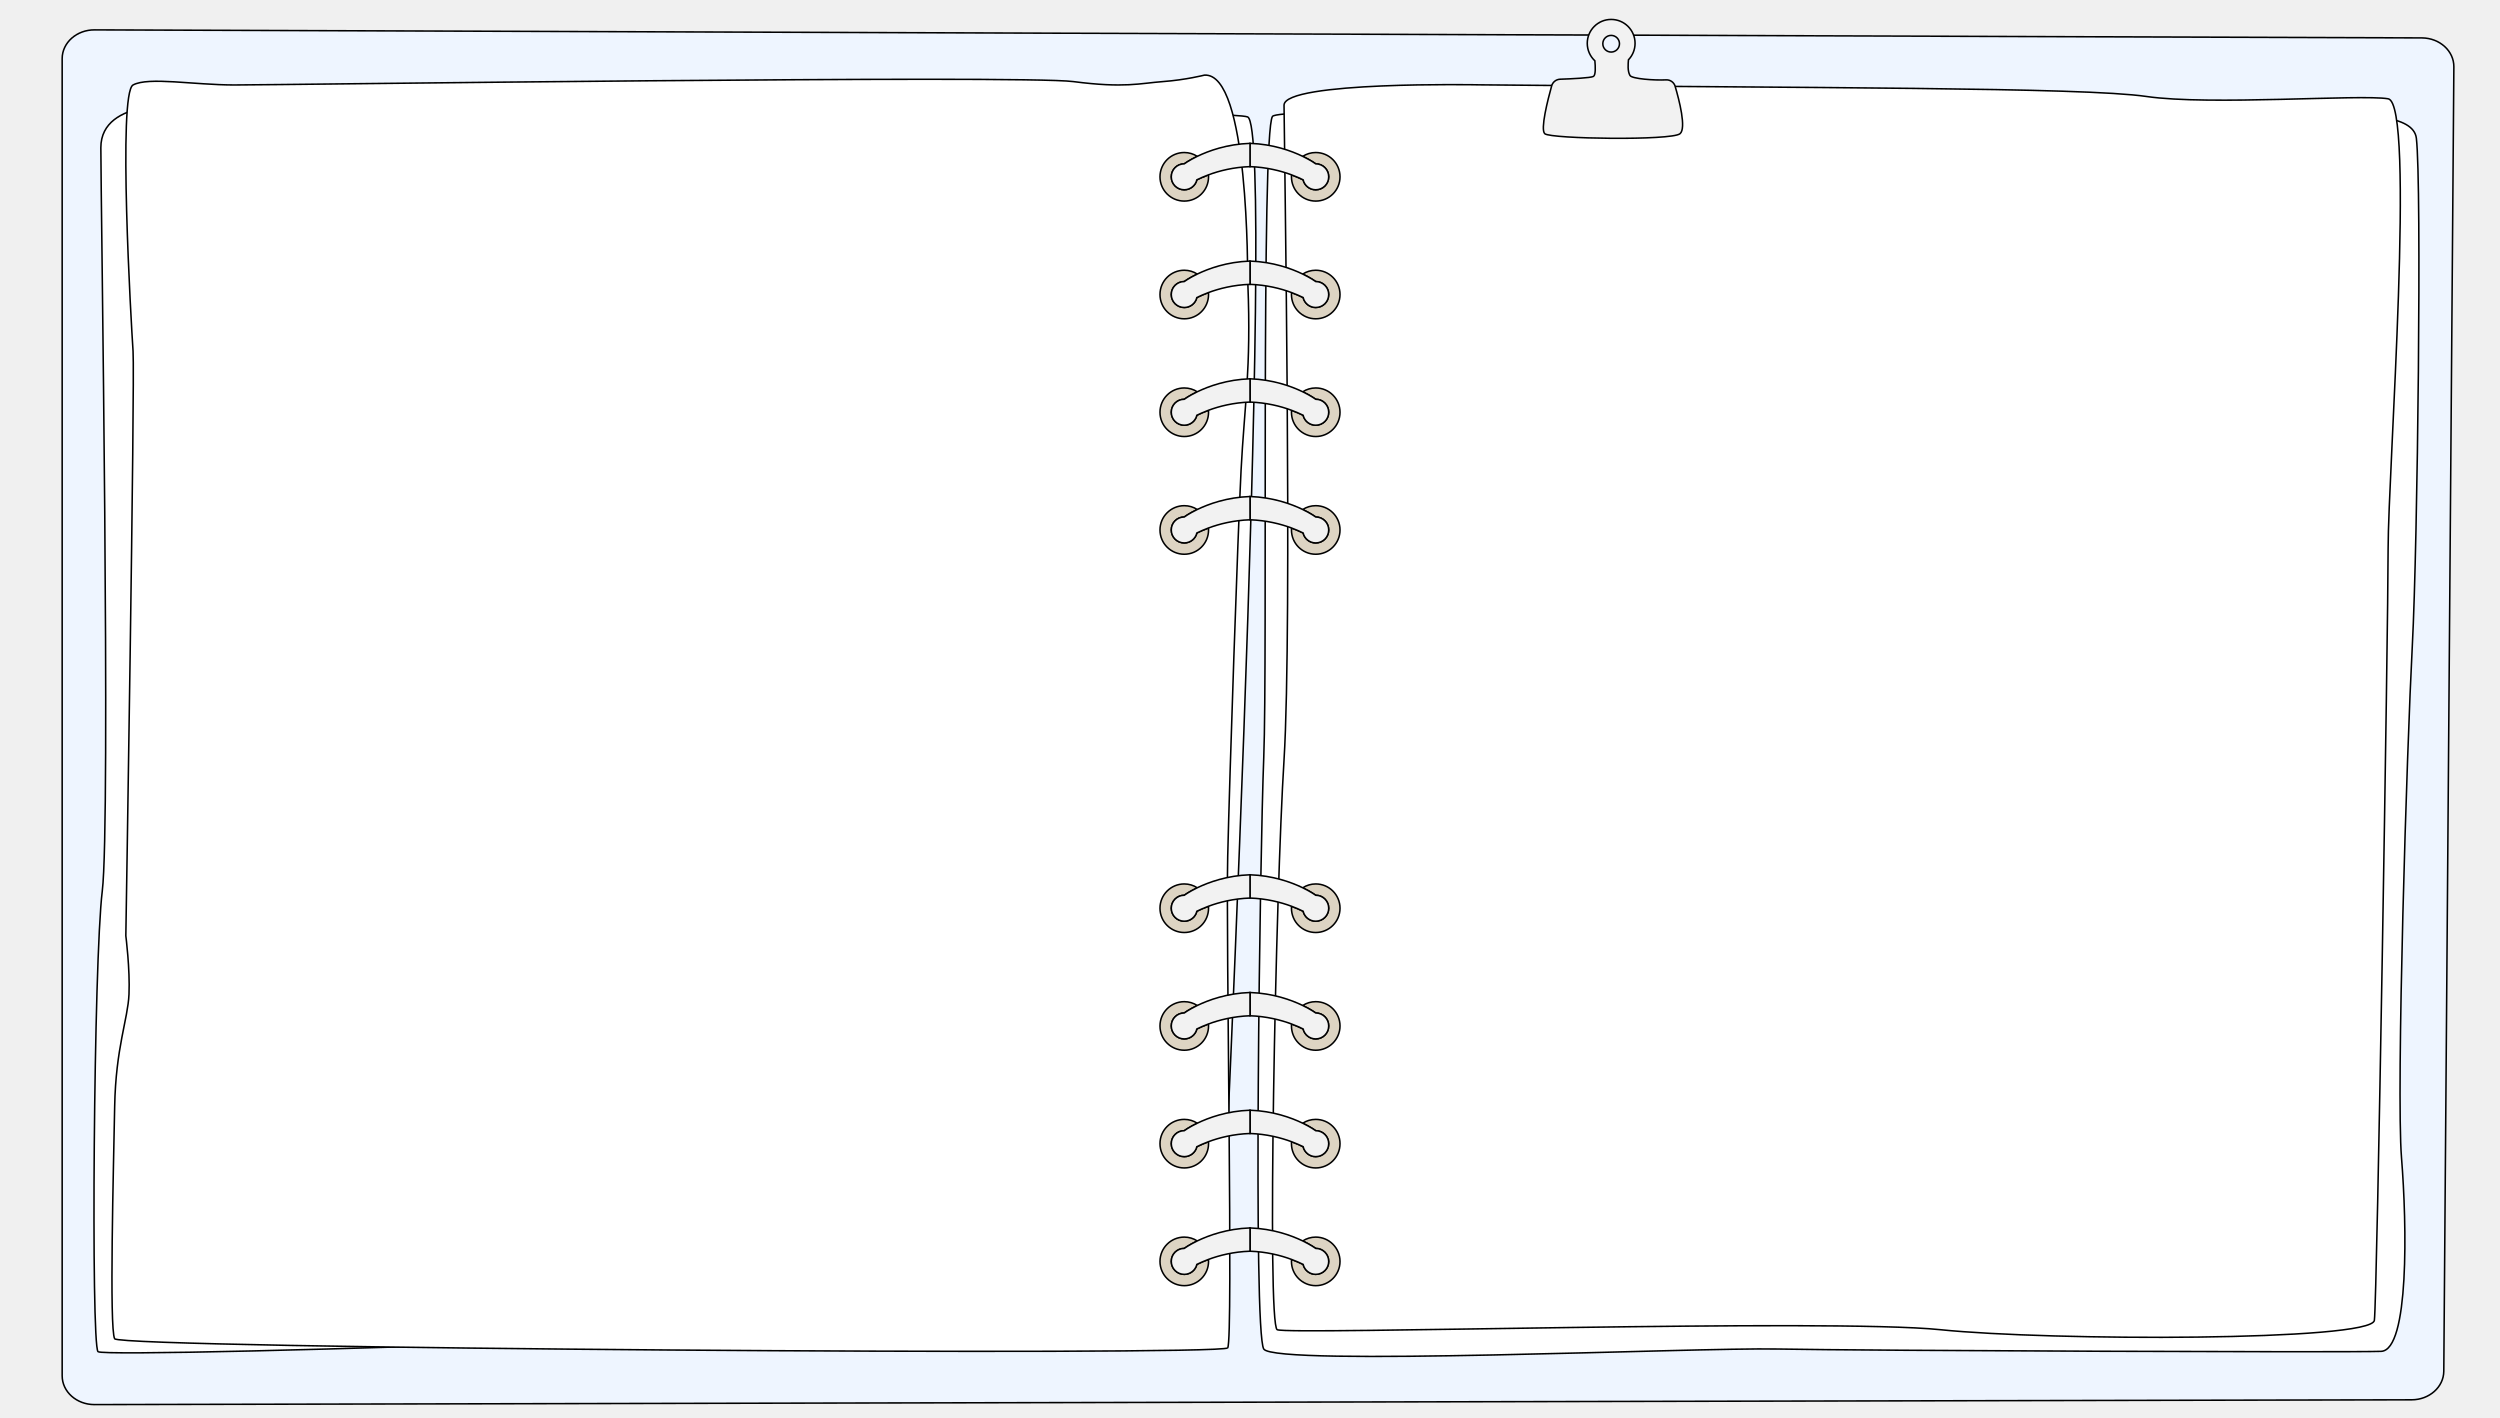
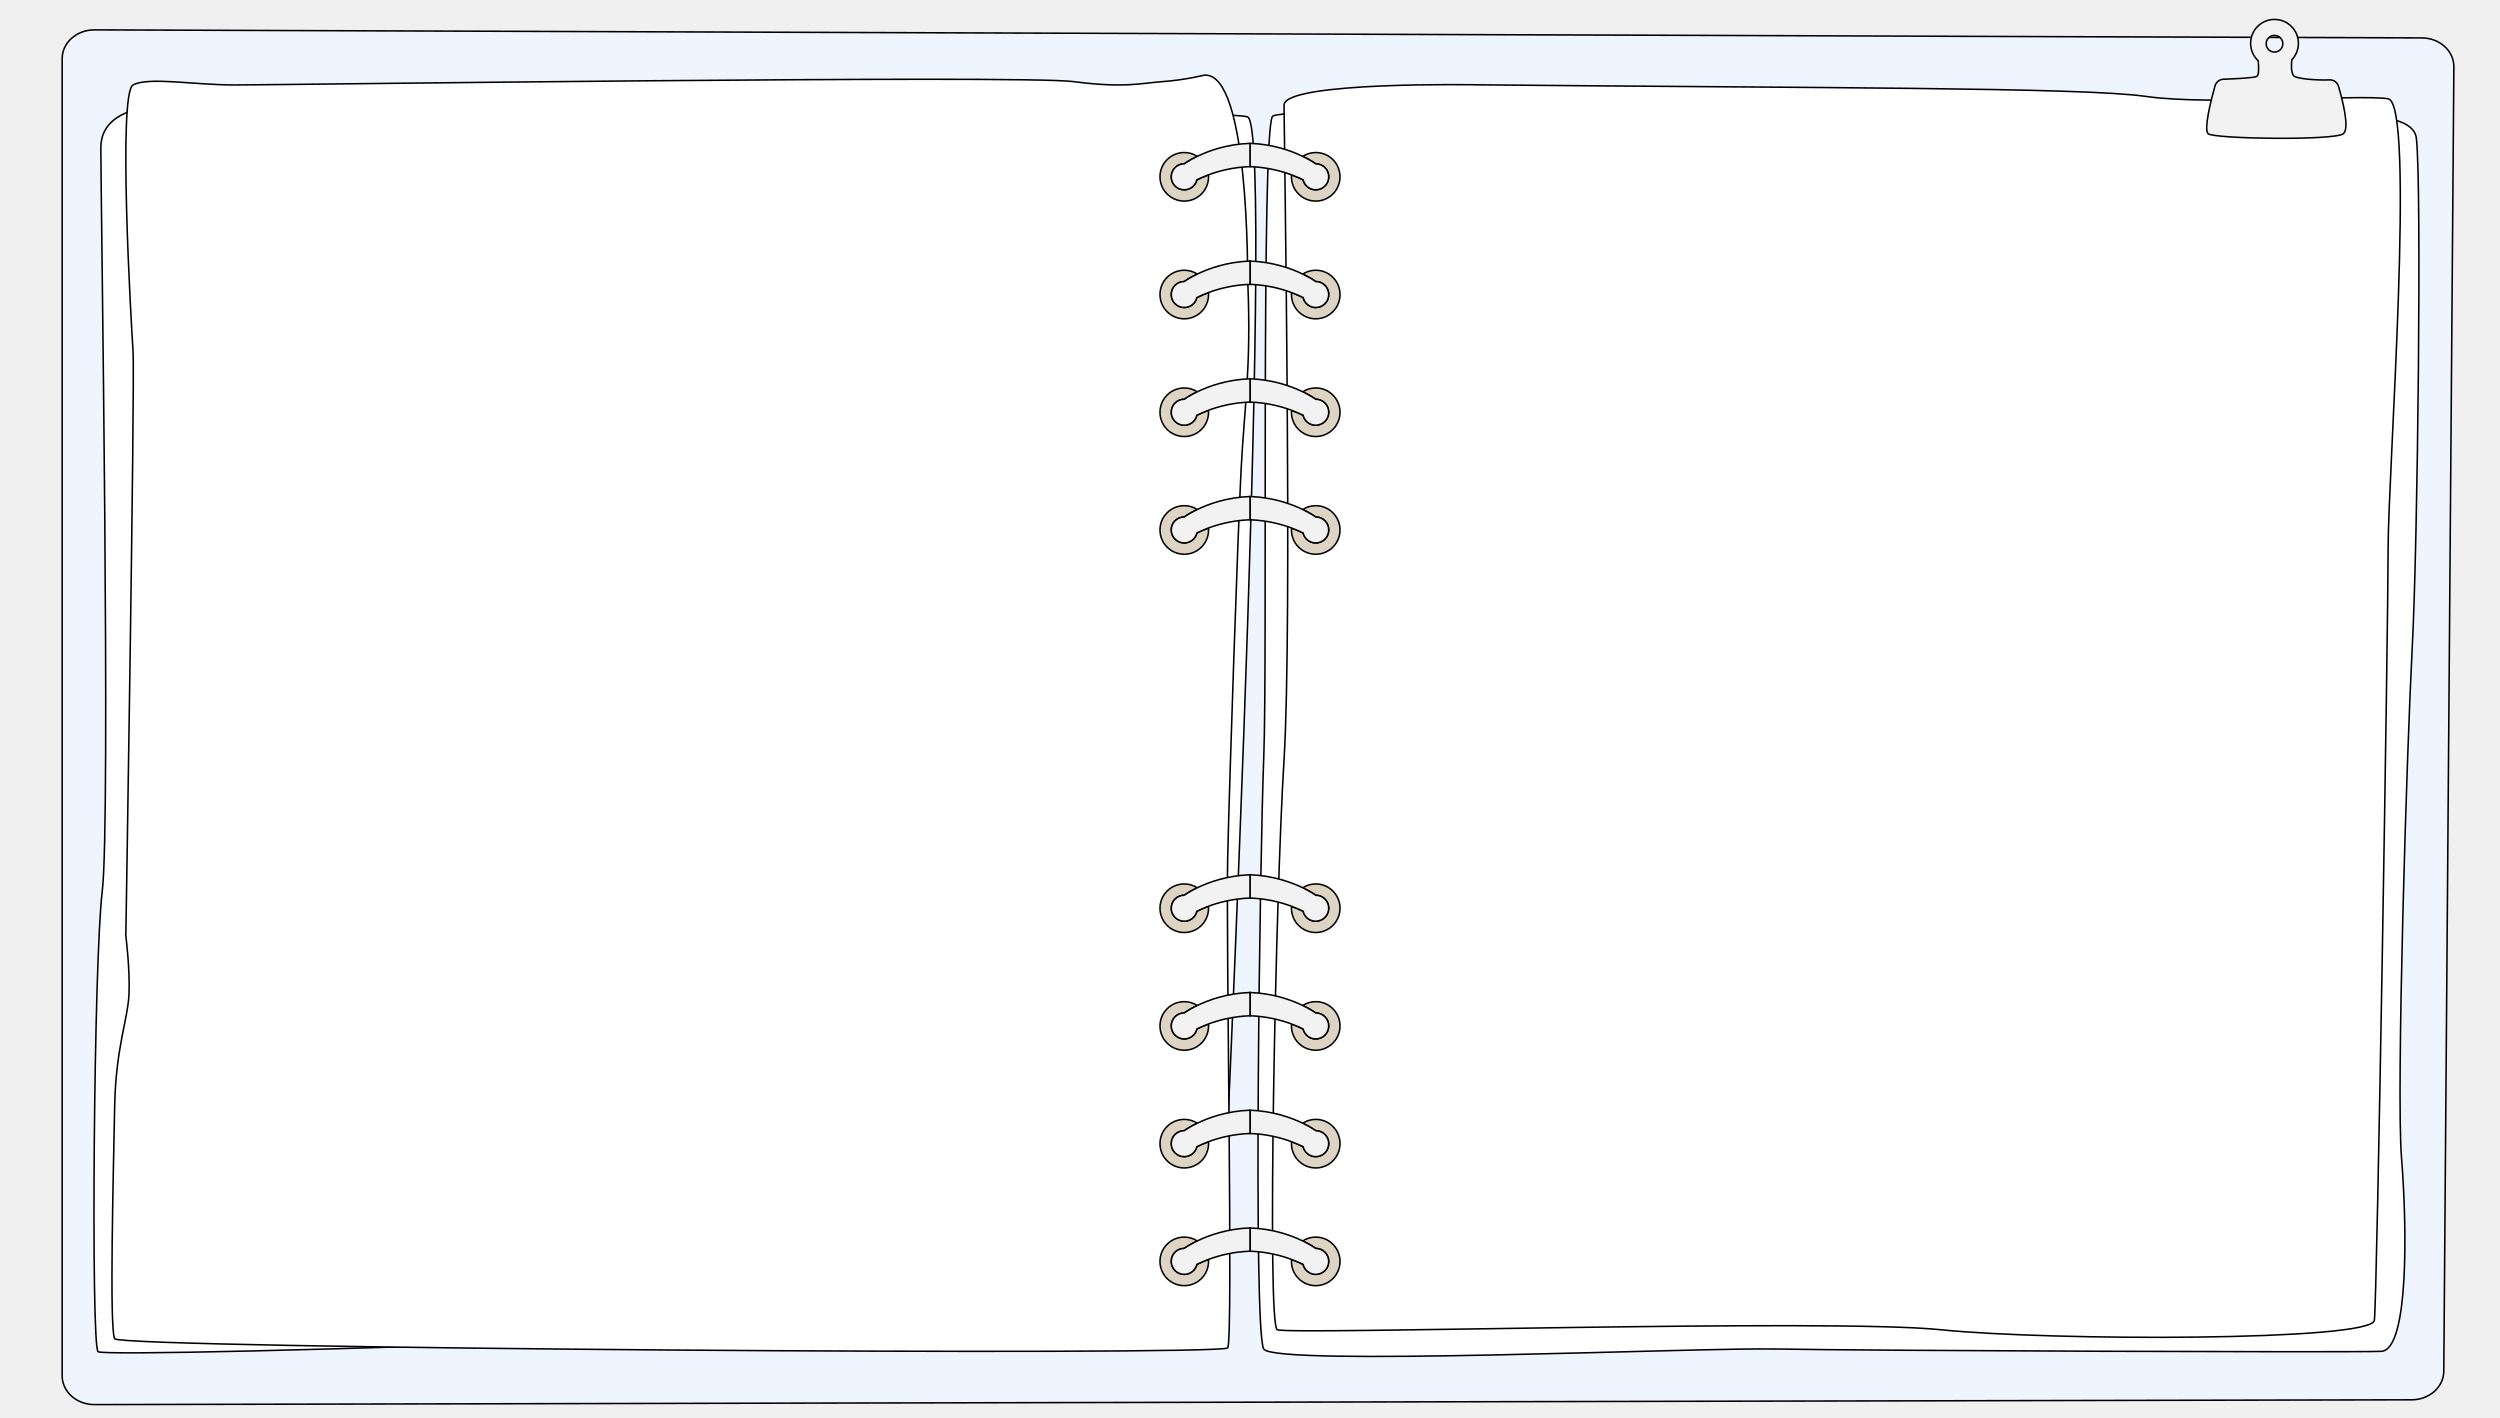
<svg xmlns="http://www.w3.org/2000/svg" id="Layer_1" data-name="Layer 1" viewBox="0 0 1598.94 906.86">
  <defs>
    <style>
      .cls-1 {
        fill: #f2f2f2;
      }

      .cls-1, .cls-2, .cls-3, .cls-4 {
        stroke: #000;
        stroke-miterlimit: 10;
      }

      .cls-2 {
        fill: #eef5ff;
      }

      .cls-3 {
        fill: #fff;
      }

      .cls-4 {
        fill: #ddd4c3;
      }
    </style>
  </defs>
  <path class="cls-2" d="M1569.43,42.77l-6.44,834.25c-.08,10.09-9.23,18.24-20.52,18.26l-1482.09,3.06c-11.38.02-20.62-8.22-20.62-18.39V37.5c0-10.23,9.33-18.49,20.77-18.39l1488.54,5.14c11.33.1,20.44,8.38,20.36,18.51Z" />
  <path class="cls-3" d="M141.62,74.78s-56.18.03-57.26,11.62c-1.08,11.59-4.53,394.56-6.77,427.62-2.24,33.06-7.48,346.69-3.28,348.56,4.2,1.88,704.76-8.23,704.76-8.23,0,0,37.73-772.91,18.85-779.57-18.88-6.67-656.3,0-656.3,0Z" />
  <path class="cls-3" d="M118.96,67.68s-54.46-5.68-54.46,26.78,6.35,430.86.91,475.49c-5.45,44.63-7.26,289.67-2.72,294.54,4.54,4.87,613.57-14.61,671.66-29.21l28.5-746.15L118.96,67.68Z" />
-   <path class="cls-3" d="M770.31,48.05s-11.9,3.05-26.53,4.13-24.4,4.29-57.33,0c-32.93-4.29-511.09,2.19-536.7,2.17-25.62-.02-54.89-5.33-64.65,0-9.76,5.33-1.22,152.1,0,170.31,1.22,18.21-4.62,373.88-4.62,373.88,0,0,2.72,21.29,2.02,37.38-.7,16.09-8.46,34.04-9.16,71.79-.7,37.75-3.52,142.34,0,148.53,3.52,6.19,708.28,11.08,711.87,5.83,3.59-5.25-1.2-262.71,0-314.2,1.2-51.49,6.44-205.93,8.54-246.91s6.53-64.96,4.35-119.41c-.28-6.9.88-135.29-27.78-133.5Z" />
-   <path class="cls-3" d="M1416.37,84.98s125.62-26.68,129.08,3.48c3.45,30.16.86,259.24-2.59,324.47-3.45,65.22-10.36,284.61-6.91,327.6,3.45,42.99,4.99,123-13.05,123.76-18.04.76-332.88-.42-386.01-1.49s-321.73,11.2-328.62,0c-6.89-11.2-2.43-317.07,0-378.39,2.43-61.32-1.68-399.76,5.58-409.95,7.26-10.19,602.52,10.53,602.52,10.53Z" />
-   <path class="cls-3" d="M946.14,54.26s-124.9-2.42-124.9,13.04,5.35,332.76,0,418.55-11.01,361.12-4.39,364.59c6.61,3.47,353.84-7.23,424.12,0,70.28,7.23,275.86,7.39,277.62-5.98,1.76-13.37,8.79-443.1,8.79-493.31s17.57-285.01,0-287.97c-17.57-2.95-114.21,4.43-154.62-1.48-40.41-5.91-213.25-5.36-426.6-7.44Z" />
-   <path class="cls-1" d="M1071.38,55.19c-.75-2.56-3.15-4.26-5.81-4.11-7.42.39-21.79-.64-23.06-2.8-1.66-2.82-1.19-7.32-1-10.02,2.62-2.74,4.24-6.45,4.24-10.54,0-8.44-6.84-15.29-15.29-15.29s-15.29,6.84-15.29,15.29c0,4.41,1.88,8.37,4.87,11.17.34,3.58.59,9.04-.88,9.96-1.62,1.01-14.5,1.58-21.34,1.82-2.55.09-4.74,1.81-5.42,4.27-2.41,8.64-7.38,28.02-4.37,30.6,3.89,3.34,80.88,4.45,86.44,0,4.23-3.39-.56-21.76-3.09-30.33ZM1030.45,22.64c2.94,0,5.33,2.39,5.33,5.33s-2.39,5.33-5.33,5.33-5.33-2.38-5.33-5.33,2.39-5.33,5.33-5.33Z" />
+   <path class="cls-3" d="M770.31,48.05s-11.9,3.05-26.53,4.13c-14.64,1.07-24.4,4.29-57.33,0-32.93-4.29-511.09,2.19-536.7,2.17s-54.89-5.33-64.65,0c-9.76,5.33-1.22,152.1,0,170.31,1.22,18.21-4.62,373.88-4.62,373.88,0,0,2.72,21.29,2.02,37.38-.7,16.09-8.46,34.04-9.16,71.79-.7,37.75-3.52,142.34,0,148.53,3.52,6.19,708.28,11.08,711.87,5.83,3.59-5.25-1.2-262.71,0-314.2,1.2-51.49,6.44-205.93,8.54-246.91,2.1-40.98,6.53-64.96,4.35-119.41-.28-6.9.88-135.29-27.78-133.5Z" />
+   <path class="cls-3" d="M1416.37,84.98s125.62-26.68,129.08,3.48.86,259.24-2.59,324.47-10.36,284.61-6.91,327.6c3.45,42.99,4.99,123-13.05,123.76-18.04.76-332.88-.42-386.01-1.49-53.13-1.07-321.73,11.2-328.62,0-6.89-11.2-2.43-317.07,0-378.39,2.43-61.32-1.68-399.76,5.58-409.95s602.52,10.53,602.52,10.53Z" />
+   <path class="cls-3" d="M946.14,54.26s-124.9-2.42-124.9,13.04,5.35,332.76,0,418.55c-5.35,85.79-11.01,361.12-4.39,364.59,6.61,3.47,353.84-7.23,424.12,0,70.28,7.23,275.86,7.39,277.62-5.98,1.76-13.37,8.79-443.1,8.79-493.31s17.57-285.01,0-287.97-114.21,4.43-154.62-1.48c-40.41-5.91-213.25-5.36-426.6-7.44Z" />
+   <path class="cls-1" d="M1495.64,55.19c-.75-2.56-3.15-4.26-5.81-4.11-7.42.39-21.79-.64-23.06-2.8-1.66-2.82-1.19-7.32-1-10.02,2.62-2.74,4.24-6.45,4.24-10.54,0-8.44-6.84-15.29-15.29-15.29s-15.29,6.84-15.29,15.29c0,4.41,1.88,8.37,4.87,11.17.34,3.58.59,9.04-.88,9.96-1.62,1.01-14.5,1.58-21.34,1.82-2.55.09-4.74,1.81-5.42,4.27-2.41,8.64-7.38,28.02-4.37,30.6,3.89,3.34,80.88,4.45,86.44,0,4.23-3.39-.56-21.76-3.09-30.33ZM1454.72,22.64c2.94,0,5.33,2.39,5.33,5.33s-2.39,5.33-5.33,5.33-5.33-2.38-5.33-5.33,2.39-5.33,5.33-5.33Z" />
  <g>
    <g>
      <path class="cls-4" d="M841.51,589.18c4.58,0,8.3-3.71,8.3-8.3s-3.71-8.3-8.3-8.3c0,0-2.97-2.2-8.33-4.79,2.41-1.53,5.26-2.44,8.33-2.44,8.58,0,15.53,6.95,15.53,15.53s-6.95,15.53-15.53,15.53-15.53-6.95-15.53-15.53c0-.42.03-.84.06-1.25,2.82,1.05,5.3,2.14,7.4,3.17.87,3.66,4.14,6.38,8.07,6.38Z" />
      <path class="cls-1" d="M833.18,567.79c5.36,2.6,8.33,4.79,8.33,4.79,4.58,0,8.3,3.71,8.3,8.3s-3.71,8.3-8.3,8.3c-3.92,0-7.2-2.72-8.07-6.38-2.1-1.03-4.58-2.12-7.4-3.17-6.95-2.58-15.98-4.89-26.58-5.26v-14.89c14.73.52,26.43,4.79,33.72,8.31Z" />
      <path class="cls-4" d="M857.04,656.17c0,8.58-6.95,15.53-15.53,15.53s-15.53-6.95-15.53-15.53c0-.42.03-.84.06-1.25,2.82,1.05,5.3,2.14,7.4,3.17.87,3.66,4.14,6.38,8.07,6.38,4.58,0,8.3-3.71,8.3-8.3s-3.71-8.3-8.3-8.3c0,0-2.97-2.2-8.33-4.79,2.41-1.54,5.26-2.44,8.33-2.44,8.58,0,15.53,6.95,15.53,15.53Z" />
      <line class="cls-1" x1="799.47" y1="634.76" x2="799.47" y2="649.66" />
      <path class="cls-1" d="M833.18,643.08c5.36,2.6,8.33,4.79,8.33,4.79,4.58,0,8.3,3.71,8.3,8.3s-3.71,8.3-8.3,8.3c-3.92,0-7.2-2.72-8.07-6.38-2.1-1.03-4.58-2.12-7.4-3.17-6.95-2.58-15.98-4.89-26.58-5.26v-14.89c14.73.52,26.43,4.79,33.72,8.31Z" />
      <path class="cls-4" d="M841.51,739.76c4.58,0,8.3-3.71,8.3-8.3s-3.71-8.3-8.3-8.3c0,0-2.97-2.2-8.33-4.79,2.41-1.54,5.26-2.44,8.33-2.44,8.58,0,15.53,6.95,15.53,15.53s-6.95,15.53-15.53,15.53-15.53-6.95-15.53-15.53c0-.42.03-.84.06-1.25,2.82,1.05,5.3,2.14,7.4,3.17.87,3.66,4.14,6.38,8.07,6.38Z" />
      <line class="cls-1" x1="799.47" y1="710.05" x2="799.47" y2="724.95" />
      <path class="cls-1" d="M833.18,718.37c5.36,2.6,8.33,4.79,8.33,4.79,4.58,0,8.3,3.71,8.3,8.3s-3.71,8.3-8.3,8.3c-3.92,0-7.2-2.72-8.07-6.38-2.1-1.03-4.58-2.12-7.4-3.17-6.95-2.58-15.98-4.89-26.58-5.26v-14.89c14.73.52,26.43,4.79,33.72,8.31Z" />
      <path class="cls-4" d="M841.51,815.05c4.58,0,8.3-3.71,8.3-8.3s-3.71-8.3-8.3-8.3c0,0-2.97-2.2-8.33-4.79,2.41-1.53,5.26-2.44,8.33-2.44,8.58,0,15.53,6.95,15.53,15.53s-6.95,15.53-15.53,15.53-15.53-6.95-15.53-15.53c0-.42.03-.84.06-1.25,2.82,1.05,5.3,2.14,7.4,3.17.87,3.66,4.14,6.38,8.07,6.38Z" />
      <line class="cls-1" x1="799.47" y1="785.35" x2="799.47" y2="800.24" />
      <path class="cls-1" d="M833.18,793.66c5.36,2.6,8.33,4.79,8.33,4.79,4.58,0,8.3,3.71,8.3,8.3s-3.71,8.3-8.3,8.3c-3.92,0-7.2-2.72-8.07-6.38-2.1-1.03-4.58-2.12-7.4-3.17-6.95-2.58-15.98-4.89-26.58-5.26v-14.89c14.73.52,26.43,4.79,33.72,8.31Z" />
    </g>
    <g>
      <path class="cls-4" d="M757.43,589.18c-4.58,0-8.3-3.71-8.3-8.3s3.71-8.3,8.3-8.3c0,0,2.97-2.2,8.33-4.79-2.41-1.53-5.26-2.44-8.33-2.44-8.58,0-15.53,6.95-15.53,15.53s6.95,15.53,15.53,15.53,15.53-6.95,15.53-15.53c0-.42-.03-.84-.06-1.25-2.82,1.05-5.3,2.14-7.4,3.17-.87,3.66-4.14,6.38-8.07,6.38Z" />
      <path class="cls-1" d="M765.75,567.79c-5.36,2.6-8.33,4.79-8.33,4.79-4.58,0-8.3,3.71-8.3,8.3s3.71,8.3,8.3,8.3c3.92,0,7.2-2.72,8.07-6.38,2.1-1.03,4.58-2.12,7.4-3.17,6.95-2.58,15.98-4.89,26.58-5.26v-14.89c-14.73.52-26.43,4.79-33.72,8.31Z" />
      <path class="cls-4" d="M741.9,656.17c0,8.58,6.95,15.53,15.53,15.53s15.53-6.95,15.53-15.53c0-.42-.03-.84-.06-1.25-2.82,1.05-5.3,2.14-7.4,3.17-.87,3.66-4.14,6.38-8.07,6.38-4.58,0-8.3-3.71-8.3-8.3s3.71-8.3,8.3-8.3c0,0,2.97-2.2,8.33-4.79-2.41-1.54-5.26-2.44-8.33-2.44-8.58,0-15.53,6.95-15.53,15.53Z" />
      <line class="cls-1" x1="799.47" y1="634.76" x2="799.47" y2="649.66" />
      <path class="cls-1" d="M765.75,643.08c-5.36,2.6-8.33,4.79-8.33,4.79-4.58,0-8.3,3.71-8.3,8.3s3.71,8.3,8.3,8.3c3.92,0,7.2-2.72,8.07-6.38,2.1-1.03,4.58-2.12,7.4-3.17,6.95-2.58,15.98-4.89,26.58-5.26v-14.89c-14.73.52-26.43,4.79-33.72,8.31Z" />
      <path class="cls-4" d="M757.43,739.76c-4.58,0-8.3-3.71-8.3-8.3s3.71-8.3,8.3-8.3c0,0,2.97-2.2,8.33-4.79-2.41-1.54-5.26-2.44-8.33-2.44-8.58,0-15.53,6.95-15.53,15.53s6.95,15.53,15.53,15.53,15.53-6.95,15.53-15.53c0-.42-.03-.84-.06-1.25-2.82,1.05-5.3,2.14-7.4,3.17-.87,3.66-4.14,6.38-8.07,6.38Z" />
      <line class="cls-1" x1="799.47" y1="710.05" x2="799.47" y2="724.95" />
      <path class="cls-1" d="M765.75,718.37c-5.36,2.6-8.33,4.79-8.33,4.79-4.58,0-8.3,3.71-8.3,8.3s3.71,8.3,8.3,8.3c3.92,0,7.2-2.72,8.07-6.38,2.1-1.03,4.58-2.12,7.4-3.17,6.95-2.58,15.98-4.89,26.58-5.26v-14.89c-14.73.52-26.43,4.79-33.72,8.31Z" />
      <path class="cls-4" d="M757.43,815.05c-4.58,0-8.3-3.71-8.3-8.3s3.71-8.3,8.3-8.3c0,0,2.97-2.2,8.33-4.79-2.41-1.53-5.26-2.44-8.33-2.44-8.58,0-15.53,6.95-15.53,15.53s6.95,15.53,15.53,15.53,15.53-6.95,15.53-15.53c0-.42-.03-.84-.06-1.25-2.82,1.05-5.3,2.14-7.4,3.17-.87,3.66-4.14,6.38-8.07,6.38Z" />
      <line class="cls-1" x1="799.47" y1="785.35" x2="799.47" y2="800.24" />
      <path class="cls-1" d="M765.75,793.66c-5.36,2.6-8.33,4.79-8.33,4.79-4.58,0-8.3,3.71-8.3,8.3s3.71,8.3,8.3,8.3c3.92,0,7.2-2.72,8.07-6.38,2.1-1.03,4.58-2.12,7.4-3.17,6.95-2.58,15.98-4.89,26.58-5.26v-14.89c-14.73.52-26.43,4.79-33.72,8.31Z" />
    </g>
    <g>
      <path class="cls-4" d="M841.51,121.38c4.58,0,8.3-3.71,8.3-8.3s-3.71-8.3-8.3-8.3c0,0-2.97-2.2-8.33-4.79,2.41-1.53,5.26-2.44,8.33-2.44,8.58,0,15.53,6.95,15.53,15.53s-6.95,15.53-15.53,15.53-15.53-6.95-15.53-15.53c0-.42.03-.84.06-1.25,2.82,1.05,5.3,2.14,7.4,3.17.87,3.66,4.14,6.38,8.07,6.38Z" />
      <path class="cls-1" d="M833.18,99.99c5.36,2.6,8.33,4.79,8.33,4.79,4.58,0,8.3,3.71,8.3,8.3s-3.71,8.3-8.3,8.3c-3.92,0-7.2-2.72-8.07-6.38-2.1-1.03-4.58-2.12-7.4-3.17-6.95-2.58-15.98-4.89-26.58-5.26v-14.89c14.73.52,26.43,4.79,33.72,8.31Z" />
      <path class="cls-4" d="M857.04,188.37c0,8.58-6.95,15.53-15.53,15.53s-15.53-6.95-15.53-15.53c0-.42.03-.84.06-1.25,2.82,1.05,5.3,2.14,7.4,3.17.87,3.66,4.14,6.38,8.07,6.38,4.58,0,8.3-3.71,8.3-8.3s-3.71-8.3-8.3-8.3c0,0-2.97-2.2-8.33-4.79,2.41-1.54,5.26-2.44,8.33-2.44,8.58,0,15.53,6.95,15.53,15.53Z" />
      <line class="cls-1" x1="799.47" y1="166.96" x2="799.47" y2="181.86" />
      <path class="cls-1" d="M833.18,175.28c5.36,2.6,8.33,4.79,8.33,4.79,4.58,0,8.3,3.71,8.3,8.3s-3.71,8.3-8.3,8.3c-3.92,0-7.2-2.72-8.07-6.38-2.1-1.03-4.58-2.12-7.4-3.17-6.95-2.58-15.98-4.89-26.58-5.26v-14.89c14.73.52,26.43,4.79,33.72,8.31Z" />
      <path class="cls-4" d="M841.51,271.96c4.58,0,8.3-3.71,8.3-8.3s-3.71-8.3-8.3-8.3c0,0-2.97-2.2-8.33-4.79,2.41-1.54,5.26-2.44,8.33-2.44,8.58,0,15.53,6.95,15.53,15.53s-6.95,15.53-15.53,15.53-15.53-6.95-15.53-15.53c0-.42.03-.84.06-1.25,2.82,1.05,5.3,2.14,7.4,3.17.87,3.66,4.14,6.38,8.07,6.38Z" />
      <line class="cls-1" x1="799.47" y1="242.25" x2="799.47" y2="257.15" />
      <path class="cls-1" d="M833.18,250.57c5.36,2.6,8.33,4.79,8.33,4.79,4.58,0,8.3,3.71,8.3,8.3s-3.71,8.3-8.3,8.3c-3.92,0-7.2-2.72-8.07-6.38-2.1-1.03-4.58-2.12-7.4-3.17-6.95-2.58-15.98-4.89-26.58-5.26v-14.89c14.73.52,26.43,4.79,33.72,8.31Z" />
      <path class="cls-4" d="M841.51,347.25c4.58,0,8.3-3.71,8.3-8.3s-3.71-8.3-8.3-8.3c0,0-2.97-2.2-8.33-4.79,2.41-1.53,5.26-2.44,8.33-2.44,8.58,0,15.53,6.95,15.53,15.53s-6.95,15.53-15.53,15.53-15.53-6.95-15.53-15.53c0-.42.03-.84.06-1.25,2.82,1.05,5.3,2.14,7.4,3.17.87,3.66,4.14,6.38,8.07,6.38Z" />
      <line class="cls-1" x1="799.47" y1="317.55" x2="799.47" y2="332.44" />
      <path class="cls-1" d="M833.18,325.86c5.36,2.6,8.33,4.79,8.33,4.79,4.58,0,8.3,3.71,8.3,8.3s-3.71,8.3-8.3,8.3c-3.92,0-7.2-2.72-8.07-6.38-2.1-1.03-4.58-2.12-7.4-3.17-6.95-2.58-15.98-4.89-26.58-5.26v-14.89c14.73.52,26.43,4.79,33.72,8.31Z" />
    </g>
    <g>
      <path class="cls-4" d="M757.43,121.38c-4.58,0-8.3-3.71-8.3-8.3s3.71-8.3,8.3-8.3c0,0,2.97-2.2,8.33-4.79-2.41-1.53-5.26-2.44-8.33-2.44-8.58,0-15.53,6.95-15.53,15.53s6.95,15.53,15.53,15.53,15.53-6.95,15.53-15.53c0-.42-.03-.84-.06-1.25-2.82,1.05-5.3,2.14-7.4,3.17-.87,3.66-4.14,6.38-8.07,6.38Z" />
      <path class="cls-1" d="M765.75,99.99c-5.36,2.6-8.33,4.79-8.33,4.79-4.58,0-8.3,3.71-8.3,8.3s3.71,8.3,8.3,8.3c3.92,0,7.2-2.72,8.07-6.38,2.1-1.03,4.58-2.12,7.4-3.17,6.95-2.58,15.98-4.89,26.58-5.26v-14.89c-14.73.52-26.43,4.79-33.72,8.31Z" />
      <path class="cls-4" d="M741.9,188.37c0,8.58,6.95,15.53,15.53,15.53s15.53-6.95,15.53-15.53c0-.42-.03-.84-.06-1.25-2.82,1.05-5.3,2.14-7.4,3.17-.87,3.66-4.14,6.38-8.07,6.38-4.58,0-8.3-3.71-8.3-8.3s3.71-8.3,8.3-8.3c0,0,2.97-2.2,8.33-4.79-2.41-1.54-5.26-2.44-8.33-2.44-8.58,0-15.53,6.95-15.53,15.53Z" />
      <line class="cls-1" x1="799.47" y1="166.96" x2="799.47" y2="181.86" />
      <path class="cls-1" d="M765.75,175.28c-5.36,2.6-8.33,4.79-8.33,4.79-4.58,0-8.3,3.71-8.3,8.3s3.71,8.3,8.3,8.3c3.92,0,7.2-2.72,8.07-6.38,2.1-1.03,4.58-2.12,7.4-3.17,6.95-2.58,15.98-4.89,26.58-5.26v-14.89c-14.73.52-26.43,4.79-33.72,8.31Z" />
      <path class="cls-4" d="M757.43,271.96c-4.58,0-8.3-3.71-8.3-8.3s3.71-8.3,8.3-8.3c0,0,2.97-2.2,8.33-4.79-2.41-1.54-5.26-2.44-8.33-2.44-8.58,0-15.53,6.95-15.53,15.53s6.95,15.53,15.53,15.53,15.53-6.95,15.53-15.53c0-.42-.03-.84-.06-1.25-2.82,1.05-5.3,2.14-7.4,3.17-.87,3.66-4.14,6.38-8.07,6.38Z" />
      <line class="cls-1" x1="799.47" y1="242.25" x2="799.47" y2="257.15" />
      <path class="cls-1" d="M765.75,250.57c-5.36,2.6-8.33,4.79-8.33,4.79-4.58,0-8.3,3.71-8.3,8.3s3.71,8.3,8.3,8.3c3.92,0,7.2-2.72,8.07-6.38,2.1-1.03,4.58-2.12,7.4-3.17,6.95-2.58,15.98-4.89,26.58-5.26v-14.89c-14.73.52-26.43,4.79-33.72,8.31Z" />
      <path class="cls-4" d="M757.43,347.25c-4.58,0-8.3-3.71-8.3-8.3s3.71-8.3,8.3-8.3c0,0,2.97-2.2,8.33-4.79-2.41-1.53-5.26-2.44-8.33-2.44-8.58,0-15.53,6.95-15.53,15.53s6.95,15.53,15.53,15.53,15.53-6.95,15.53-15.53c0-.42-.03-.84-.06-1.25-2.82,1.05-5.3,2.14-7.4,3.17-.87,3.66-4.14,6.38-8.07,6.38Z" />
      <line class="cls-1" x1="799.47" y1="317.55" x2="799.47" y2="332.44" />
      <path class="cls-1" d="M765.75,325.86c-5.36,2.6-8.33,4.79-8.33,4.79-4.58,0-8.3,3.71-8.3,8.3s3.71,8.3,8.3,8.3c3.92,0,7.2-2.72,8.07-6.38,2.1-1.03,4.58-2.12,7.4-3.17,6.95-2.58,15.98-4.89,26.58-5.26v-14.89c-14.73.52-26.43,4.79-33.72,8.31Z" />
    </g>
  </g>
</svg>
